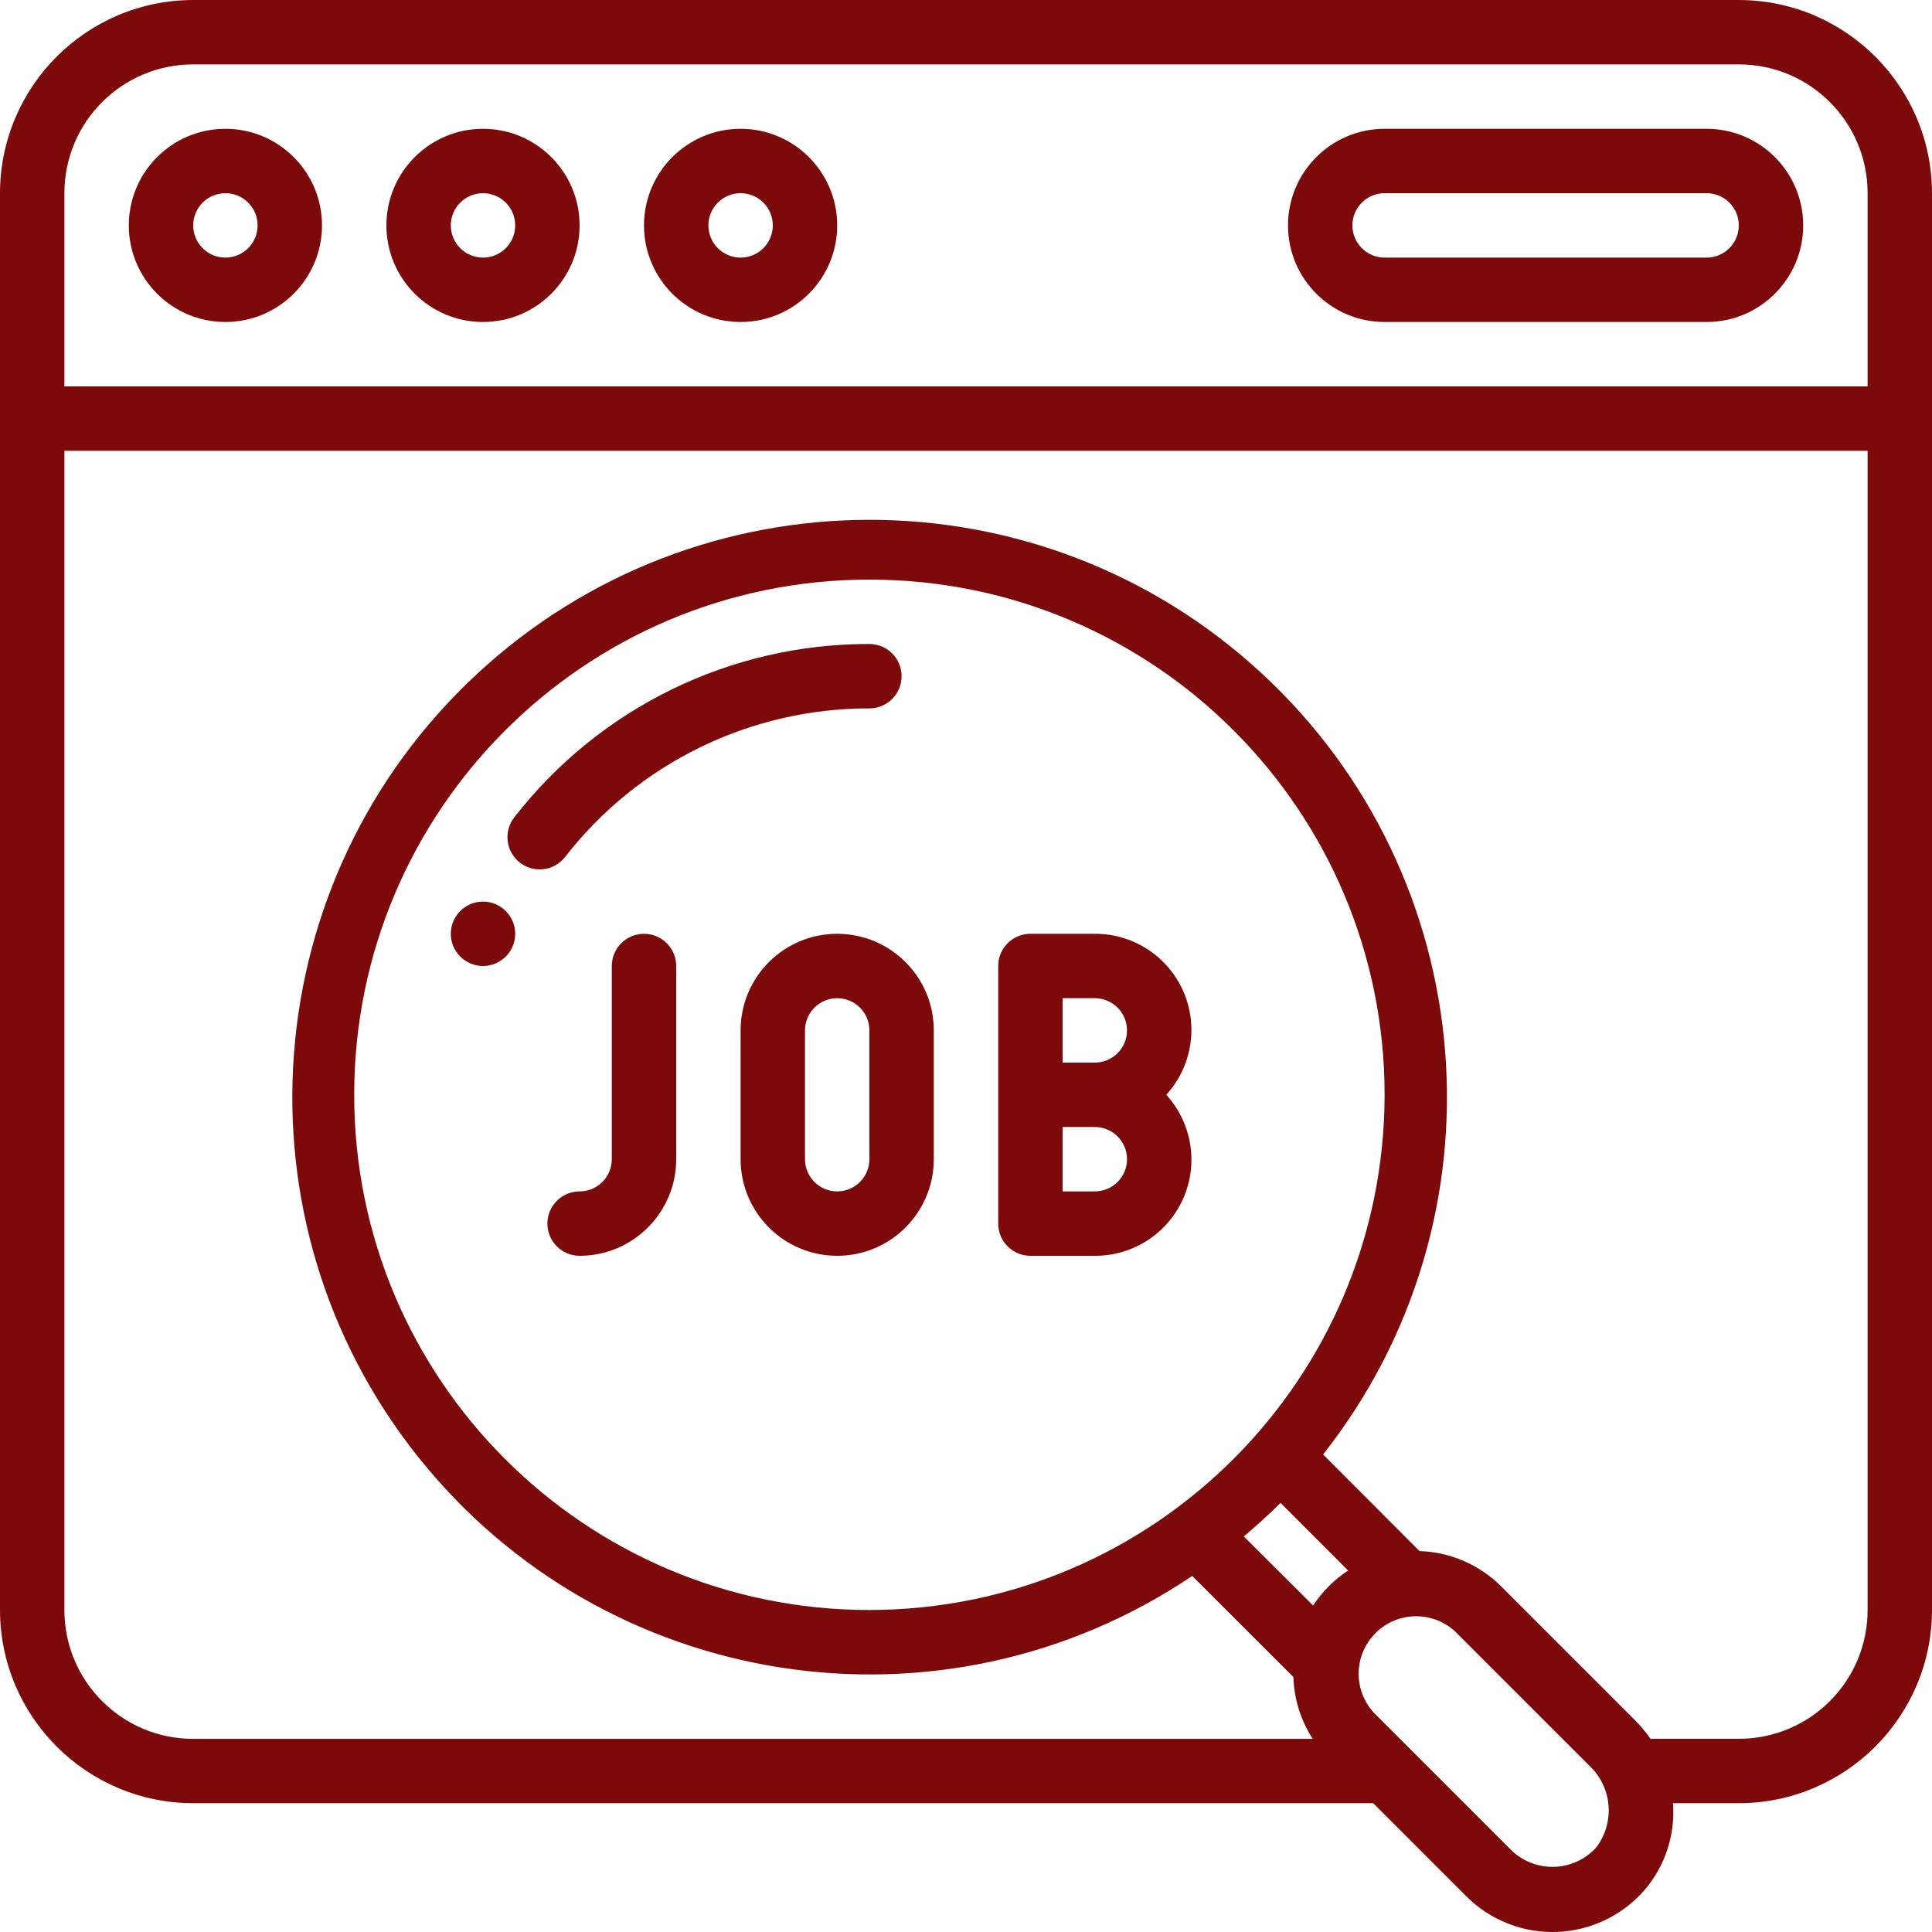
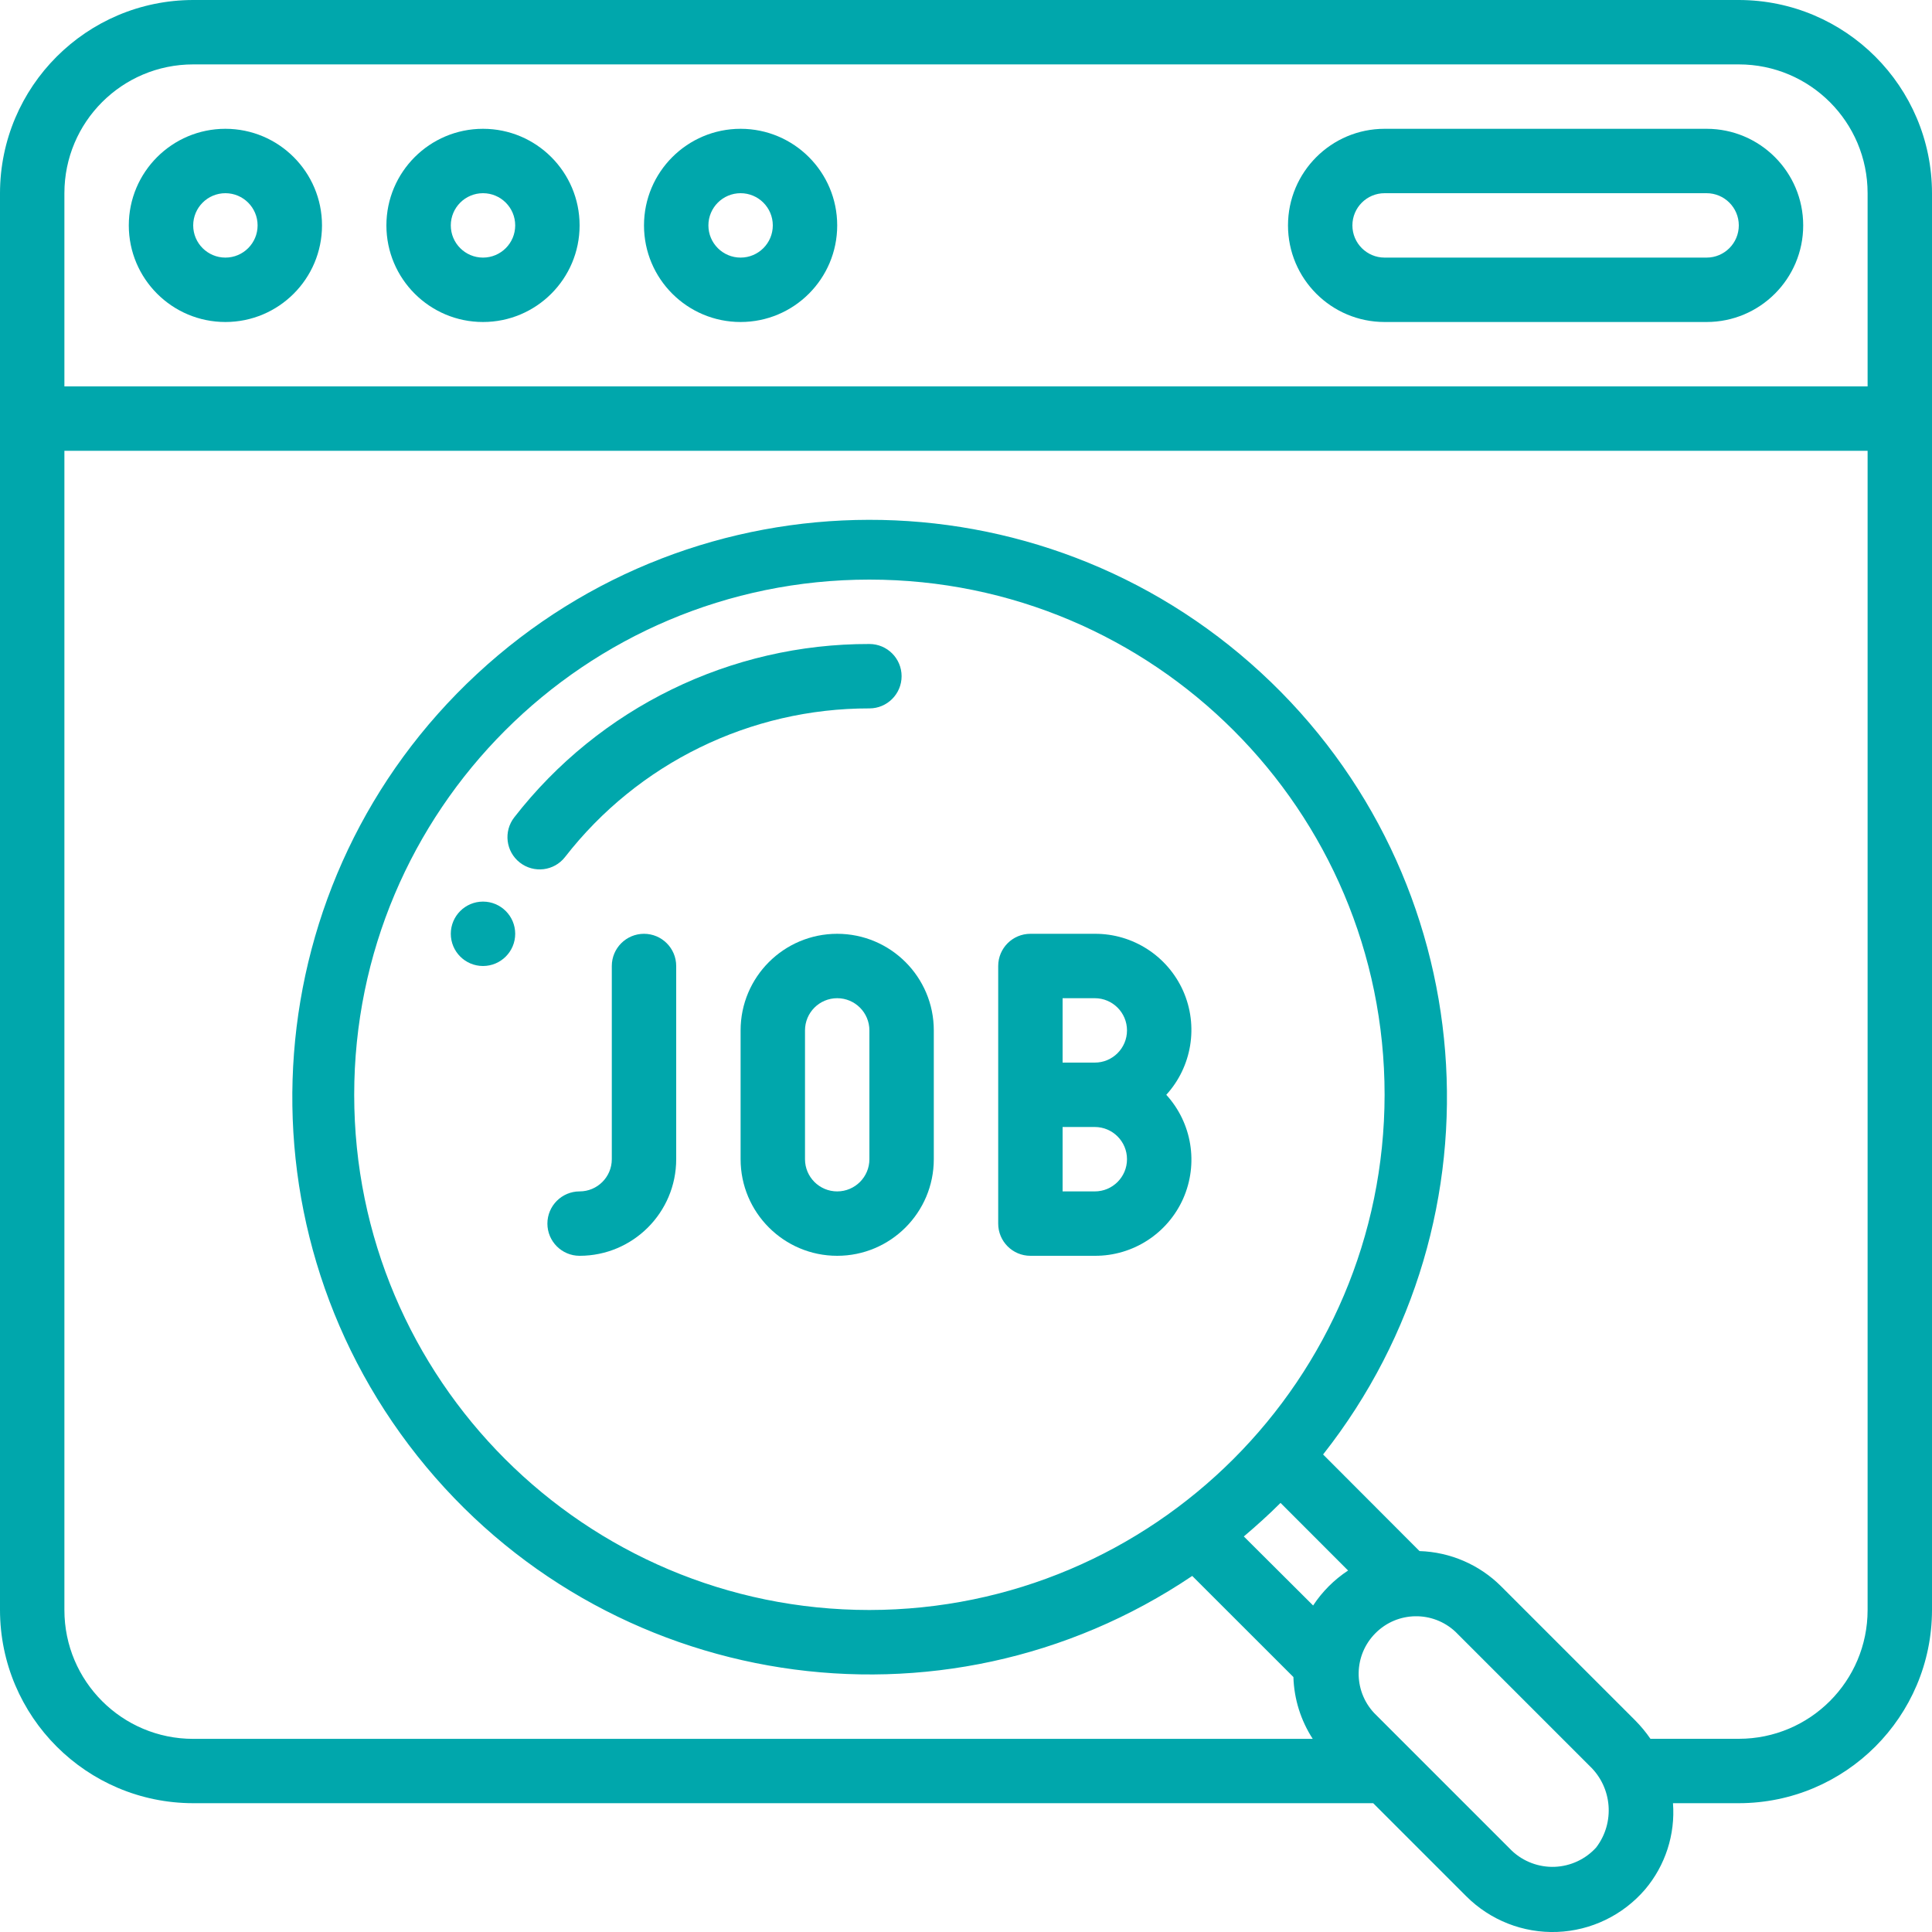
<svg xmlns="http://www.w3.org/2000/svg" width="30" height="30" viewBox="0 0 30 30" fill="none">
-   <path d="M27 0H3C1.344 0.002 0.002 1.344 0 3V25C0.002 26.656 1.344 27.998 3 28H21.323L22.768 29.445C23.141 29.818 23.652 30.019 24.179 29.999C24.706 29.979 25.2 29.74 25.544 29.34C25.859 28.968 26.015 28.486 25.978 28H27C28.656 27.998 29.998 26.656 30 25V3C29.998 1.344 28.656 0.002 27 0V0ZM3 1H27C28.105 1 29 1.895 29 3V6H1V3C1 1.895 1.895 1 3 1ZM19.314 23.858C19.511 23.691 19.702 23.519 19.884 23.337L20.933 24.387C20.717 24.529 20.532 24.714 20.39 24.93L19.314 23.858ZM13.5 25C9.082 25 5.5 21.418 5.5 17C5.5 12.582 9.082 9 13.5 9C17.918 9 21.5 12.582 21.5 17C21.495 21.416 17.916 24.995 13.5 25ZM24.785 28.688C24.62 28.87 24.388 28.978 24.141 28.988C23.895 28.997 23.655 28.907 23.476 28.738L21.338 26.6C21.009 26.248 21.018 25.7 21.359 25.359C21.699 25.018 22.248 25.009 22.6 25.338L24.684 27.422C25.036 27.756 25.08 28.302 24.785 28.688ZM27 27H25.628C25.558 26.898 25.479 26.803 25.392 26.715L23.308 24.631C22.971 24.295 22.518 24.1 22.042 24.085L20.545 22.585C23.442 18.908 23.023 13.62 19.582 10.447C16.141 7.273 10.837 7.281 7.406 10.466C3.974 13.65 3.571 18.939 6.48 22.607C9.389 26.274 14.631 27.086 18.513 24.471L20.084 26.041C20.094 26.382 20.198 26.714 20.384 27.001H3C1.895 27.001 1 26.105 1 25.001V7H29V25C29 26.105 28.105 27 27 27Z" fill="#7D0A0A" />
-   <path d="M3.5 5C4.328 5 5 4.328 5 3.5C5 2.672 4.328 2 3.5 2C2.672 2 2 2.672 2 3.5C2 4.328 2.672 5 3.5 5ZM3.5 3C3.776 3 4 3.224 4 3.5C4 3.776 3.776 4 3.5 4C3.224 4 3 3.776 3 3.5C3 3.224 3.224 3 3.5 3Z" fill="#7D0A0A" />
-   <path d="M7.5 5C8.328 5 9 4.328 9 3.5C9 2.672 8.328 2 7.5 2C6.672 2 6 2.672 6 3.5C6 4.328 6.672 5 7.5 5ZM7.5 3C7.776 3 8 3.224 8 3.5C8 3.776 7.776 4 7.5 4C7.224 4 7 3.776 7 3.5C7 3.224 7.224 3 7.5 3Z" fill="#7D0A0A" />
-   <path d="M11.5 5C12.328 5 13 4.328 13 3.5C13 2.672 12.328 2 11.5 2C10.672 2 10 2.672 10 3.5C10 4.328 10.671 5 11.5 5ZM11.5 3C11.776 3 12 3.224 12 3.5C12 3.776 11.776 4 11.5 4C11.224 4 11 3.776 11 3.5C11 3.224 11.224 3 11.5 3Z" fill="#7D0A0A" />
-   <path d="M21.5 5H26.5C27.328 5 28 4.328 28 3.5C28 2.672 27.328 2 26.5 2H21.5C20.672 2 20 2.672 20 3.5C20 4.328 20.672 5 21.5 5ZM21.5 3H26.5C26.776 3 27 3.224 27 3.5C27 3.776 26.776 4 26.5 4H21.5C21.224 4 21 3.776 21 3.5C21 3.224 21.224 3 21.5 3Z" fill="#7D0A0A" />
-   <path d="M13.5 11C13.776 11 14 10.776 14 10.5C14 10.224 13.776 10 13.5 10C11.345 9.995 9.309 10.989 7.986 12.691C7.816 12.909 7.854 13.223 8.071 13.393C8.289 13.564 8.603 13.526 8.773 13.309C9.907 11.849 11.652 10.997 13.5 11Z" fill="#7D0A0A" />
-   <path d="M10 14.5C9.724 14.5 9.5 14.724 9.5 15V18C9.5 18.276 9.276 18.5 9 18.5C8.724 18.5 8.5 18.724 8.5 19C8.5 19.276 8.724 19.5 9 19.5C9.828 19.5 10.5 18.828 10.5 18V15C10.5 14.724 10.276 14.5 10 14.5Z" fill="#7D0A0A" />
-   <path d="M13 14.5C12.171 14.5 11.5 15.172 11.5 16V18C11.5 18.828 12.172 19.5 13 19.5C13.828 19.5 14.5 18.828 14.5 18V16C14.5 15.171 13.828 14.5 13 14.5ZM13.5 18C13.5 18.276 13.276 18.5 13 18.5C12.724 18.5 12.5 18.276 12.5 18V16C12.5 15.724 12.724 15.5 13 15.5C13.276 15.5 13.5 15.724 13.5 16V18Z" fill="#7D0A0A" />
-   <path d="M17 14.5H16C15.724 14.5 15.5 14.724 15.5 15V19C15.5 19.276 15.724 19.5 16 19.5H17C17.593 19.503 18.131 19.154 18.372 18.613C18.612 18.071 18.51 17.438 18.11 17C18.509 16.562 18.612 15.929 18.372 15.387C18.131 14.846 17.593 14.497 17 14.5ZM16.5 15.5H17C17.276 15.5 17.5 15.724 17.5 16C17.5 16.276 17.276 16.5 17 16.5H16.5V15.5ZM17 18.5H16.5V17.5H17C17.276 17.5 17.5 17.724 17.5 18C17.5 18.276 17.276 18.5 17 18.5Z" fill="#7D0A0A" />
-   <path d="M7.5 15C7.776 15 8 14.776 8 14.5C8 14.224 7.776 14 7.5 14C7.224 14 7 14.224 7 14.5C7 14.776 7.224 15 7.5 15Z" fill="#7D0A0A" />
+   <path d="M27 0H3C1.344 0.002 0.002 1.344 0 3V25C0.002 26.656 1.344 27.998 3 28H21.323L22.768 29.445C23.141 29.818 23.652 30.019 24.179 29.999C24.706 29.979 25.2 29.74 25.544 29.34C25.859 28.968 26.015 28.486 25.978 28H27C28.656 27.998 29.998 26.656 30 25V3C29.998 1.344 28.656 0.002 27 0V0ZM3 1H27C28.105 1 29 1.895 29 3V6H1V3C1 1.895 1.895 1 3 1ZM19.314 23.858C19.511 23.691 19.702 23.519 19.884 23.337L20.933 24.387C20.717 24.529 20.532 24.714 20.39 24.93L19.314 23.858ZM13.5 25C9.082 25 5.5 21.418 5.5 17C5.5 12.582 9.082 9 13.5 9C17.918 9 21.5 12.582 21.5 17C21.495 21.416 17.916 24.995 13.5 25ZM24.785 28.688C24.62 28.87 24.388 28.978 24.141 28.988C23.895 28.997 23.655 28.907 23.476 28.738L21.338 26.6C21.009 26.248 21.018 25.7 21.359 25.359C21.699 25.018 22.248 25.009 22.6 25.338L24.684 27.422C25.036 27.756 25.08 28.302 24.785 28.688ZM27 27H25.628C25.558 26.898 25.479 26.803 25.392 26.715L23.308 24.631C22.971 24.295 22.518 24.1 22.042 24.085L20.545 22.585C23.442 18.908 23.023 13.62 19.582 10.447C16.141 7.273 10.837 7.281 7.406 10.466C3.974 13.65 3.571 18.939 6.48 22.607C9.389 26.274 14.631 27.086 18.513 24.471L20.084 26.041C20.094 26.382 20.198 26.714 20.384 27.001H3C1.895 27.001 1 26.105 1 25.001V7H29V25C29 26.105 28.105 27 27 27Z" fill="#00A7AC" />
+   <path d="M3.5 5C4.328 5 5 4.328 5 3.5C5 2.672 4.328 2 3.5 2C2.672 2 2 2.672 2 3.5C2 4.328 2.672 5 3.5 5ZM3.5 3C3.776 3 4 3.224 4 3.5C4 3.776 3.776 4 3.5 4C3.224 4 3 3.776 3 3.5C3 3.224 3.224 3 3.5 3Z" fill="#00A7AC" />
+   <path d="M7.5 5C8.328 5 9 4.328 9 3.5C9 2.672 8.328 2 7.5 2C6.672 2 6 2.672 6 3.5C6 4.328 6.672 5 7.5 5ZM7.5 3C7.776 3 8 3.224 8 3.5C8 3.776 7.776 4 7.5 4C7.224 4 7 3.776 7 3.5C7 3.224 7.224 3 7.5 3Z" fill="#00A7AC" />
+   <path d="M11.5 5C12.328 5 13 4.328 13 3.5C13 2.672 12.328 2 11.5 2C10.672 2 10 2.672 10 3.5C10 4.328 10.671 5 11.5 5ZM11.5 3C11.776 3 12 3.224 12 3.5C12 3.776 11.776 4 11.5 4C11.224 4 11 3.776 11 3.5C11 3.224 11.224 3 11.5 3Z" fill="#00A7AC" />
+   <path d="M21.5 5H26.5C27.328 5 28 4.328 28 3.5C28 2.672 27.328 2 26.5 2H21.5C20.672 2 20 2.672 20 3.5C20 4.328 20.672 5 21.5 5ZM21.5 3H26.5C26.776 3 27 3.224 27 3.5C27 3.776 26.776 4 26.5 4H21.5C21.224 4 21 3.776 21 3.5C21 3.224 21.224 3 21.5 3Z" fill="#00A7AC" />
+   <path d="M13.5 11C13.776 11 14 10.776 14 10.5C14 10.224 13.776 10 13.5 10C11.345 9.995 9.309 10.989 7.986 12.691C7.816 12.909 7.854 13.223 8.071 13.393C8.289 13.564 8.603 13.526 8.773 13.309C9.907 11.849 11.652 10.997 13.5 11Z" fill="#00A7AC" />
+   <path d="M10 14.5C9.724 14.5 9.5 14.724 9.5 15V18C9.5 18.276 9.276 18.5 9 18.5C8.724 18.5 8.5 18.724 8.5 19C8.5 19.276 8.724 19.5 9 19.5C9.828 19.5 10.5 18.828 10.5 18V15C10.5 14.724 10.276 14.5 10 14.5Z" fill="#00A7AC" />
+   <path d="M13 14.5C12.171 14.5 11.5 15.172 11.5 16V18C11.5 18.828 12.172 19.5 13 19.5C13.828 19.5 14.5 18.828 14.5 18V16C14.5 15.171 13.828 14.5 13 14.5ZM13.5 18C13.5 18.276 13.276 18.5 13 18.5C12.724 18.5 12.5 18.276 12.5 18V16C12.5 15.724 12.724 15.5 13 15.5C13.276 15.5 13.5 15.724 13.5 16V18Z" fill="#00A7AC" />
+   <path d="M17 14.5H16C15.724 14.5 15.5 14.724 15.5 15V19C15.5 19.276 15.724 19.5 16 19.5H17C17.593 19.503 18.131 19.154 18.372 18.613C18.612 18.071 18.51 17.438 18.11 17C18.509 16.562 18.612 15.929 18.372 15.387C18.131 14.846 17.593 14.497 17 14.5ZM16.5 15.5H17C17.276 15.5 17.5 15.724 17.5 16C17.5 16.276 17.276 16.5 17 16.5H16.5V15.5ZM17 18.5H16.5V17.5H17C17.276 17.5 17.5 17.724 17.5 18C17.5 18.276 17.276 18.5 17 18.5Z" fill="#00A7AC" />
+   <path d="M7.5 15C7.776 15 8 14.776 8 14.5C8 14.224 7.776 14 7.5 14C7.224 14 7 14.224 7 14.5C7 14.776 7.224 15 7.5 15Z" fill="#00A7AC" />
</svg>
